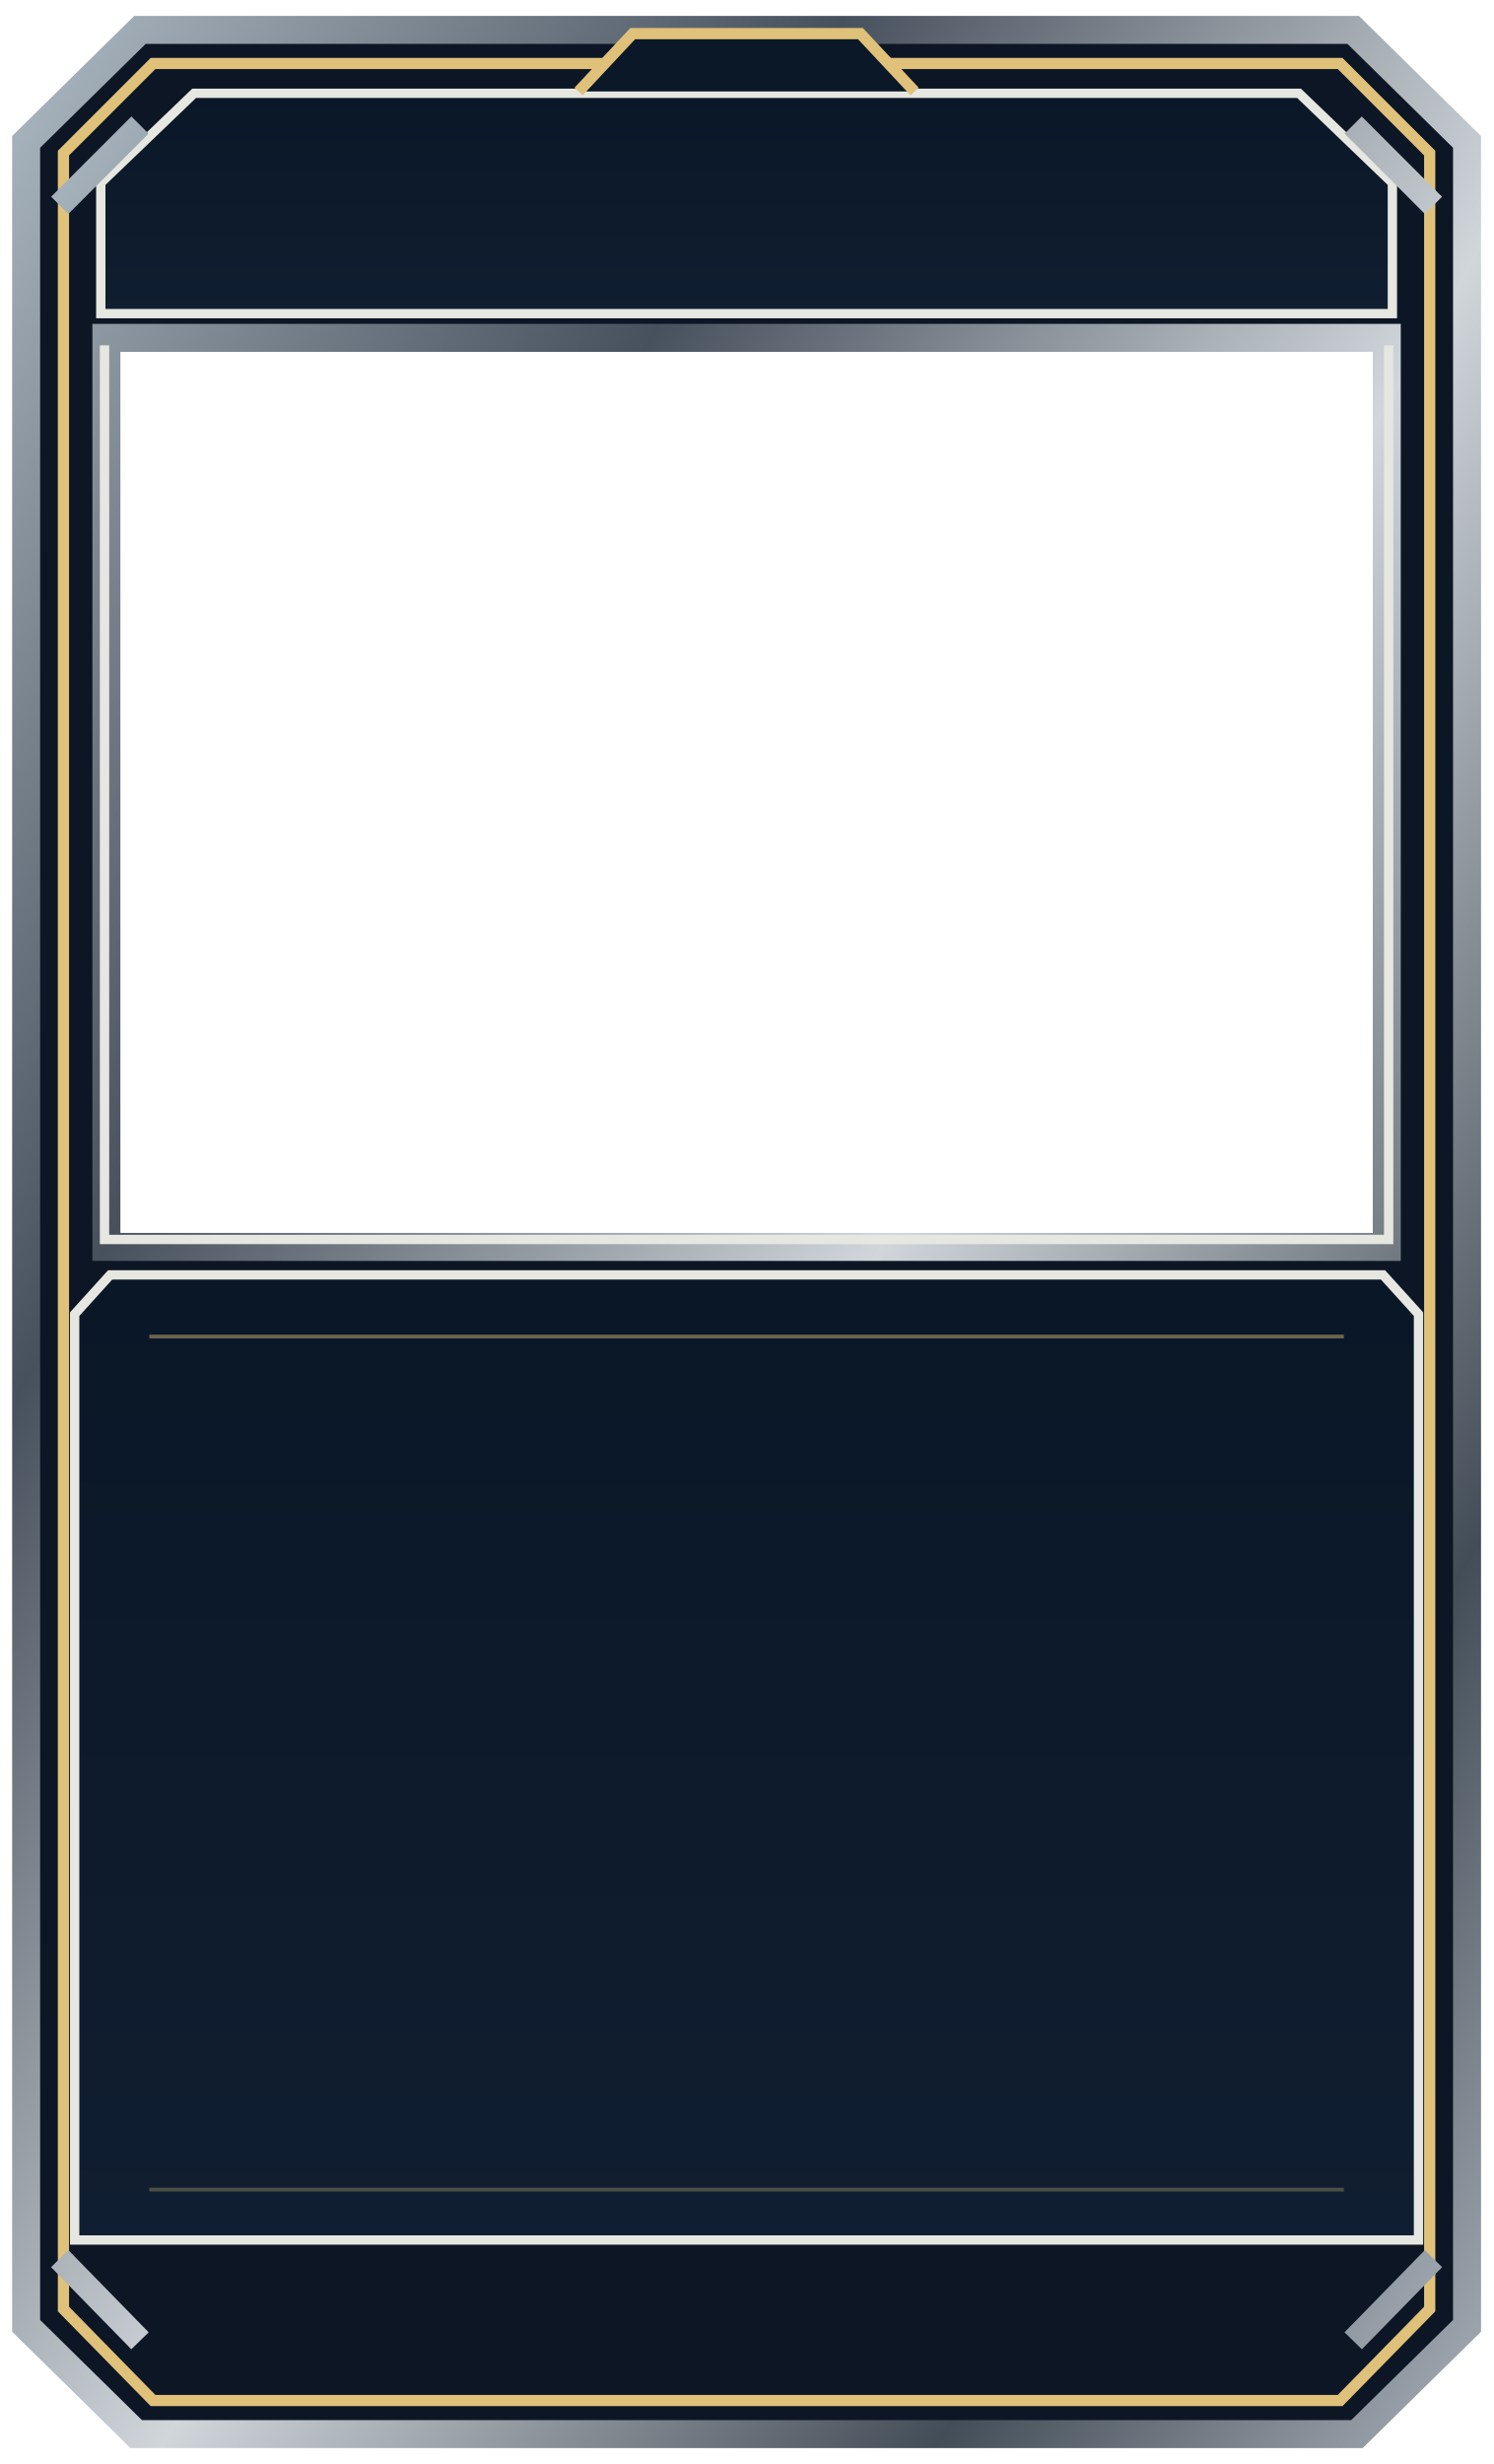
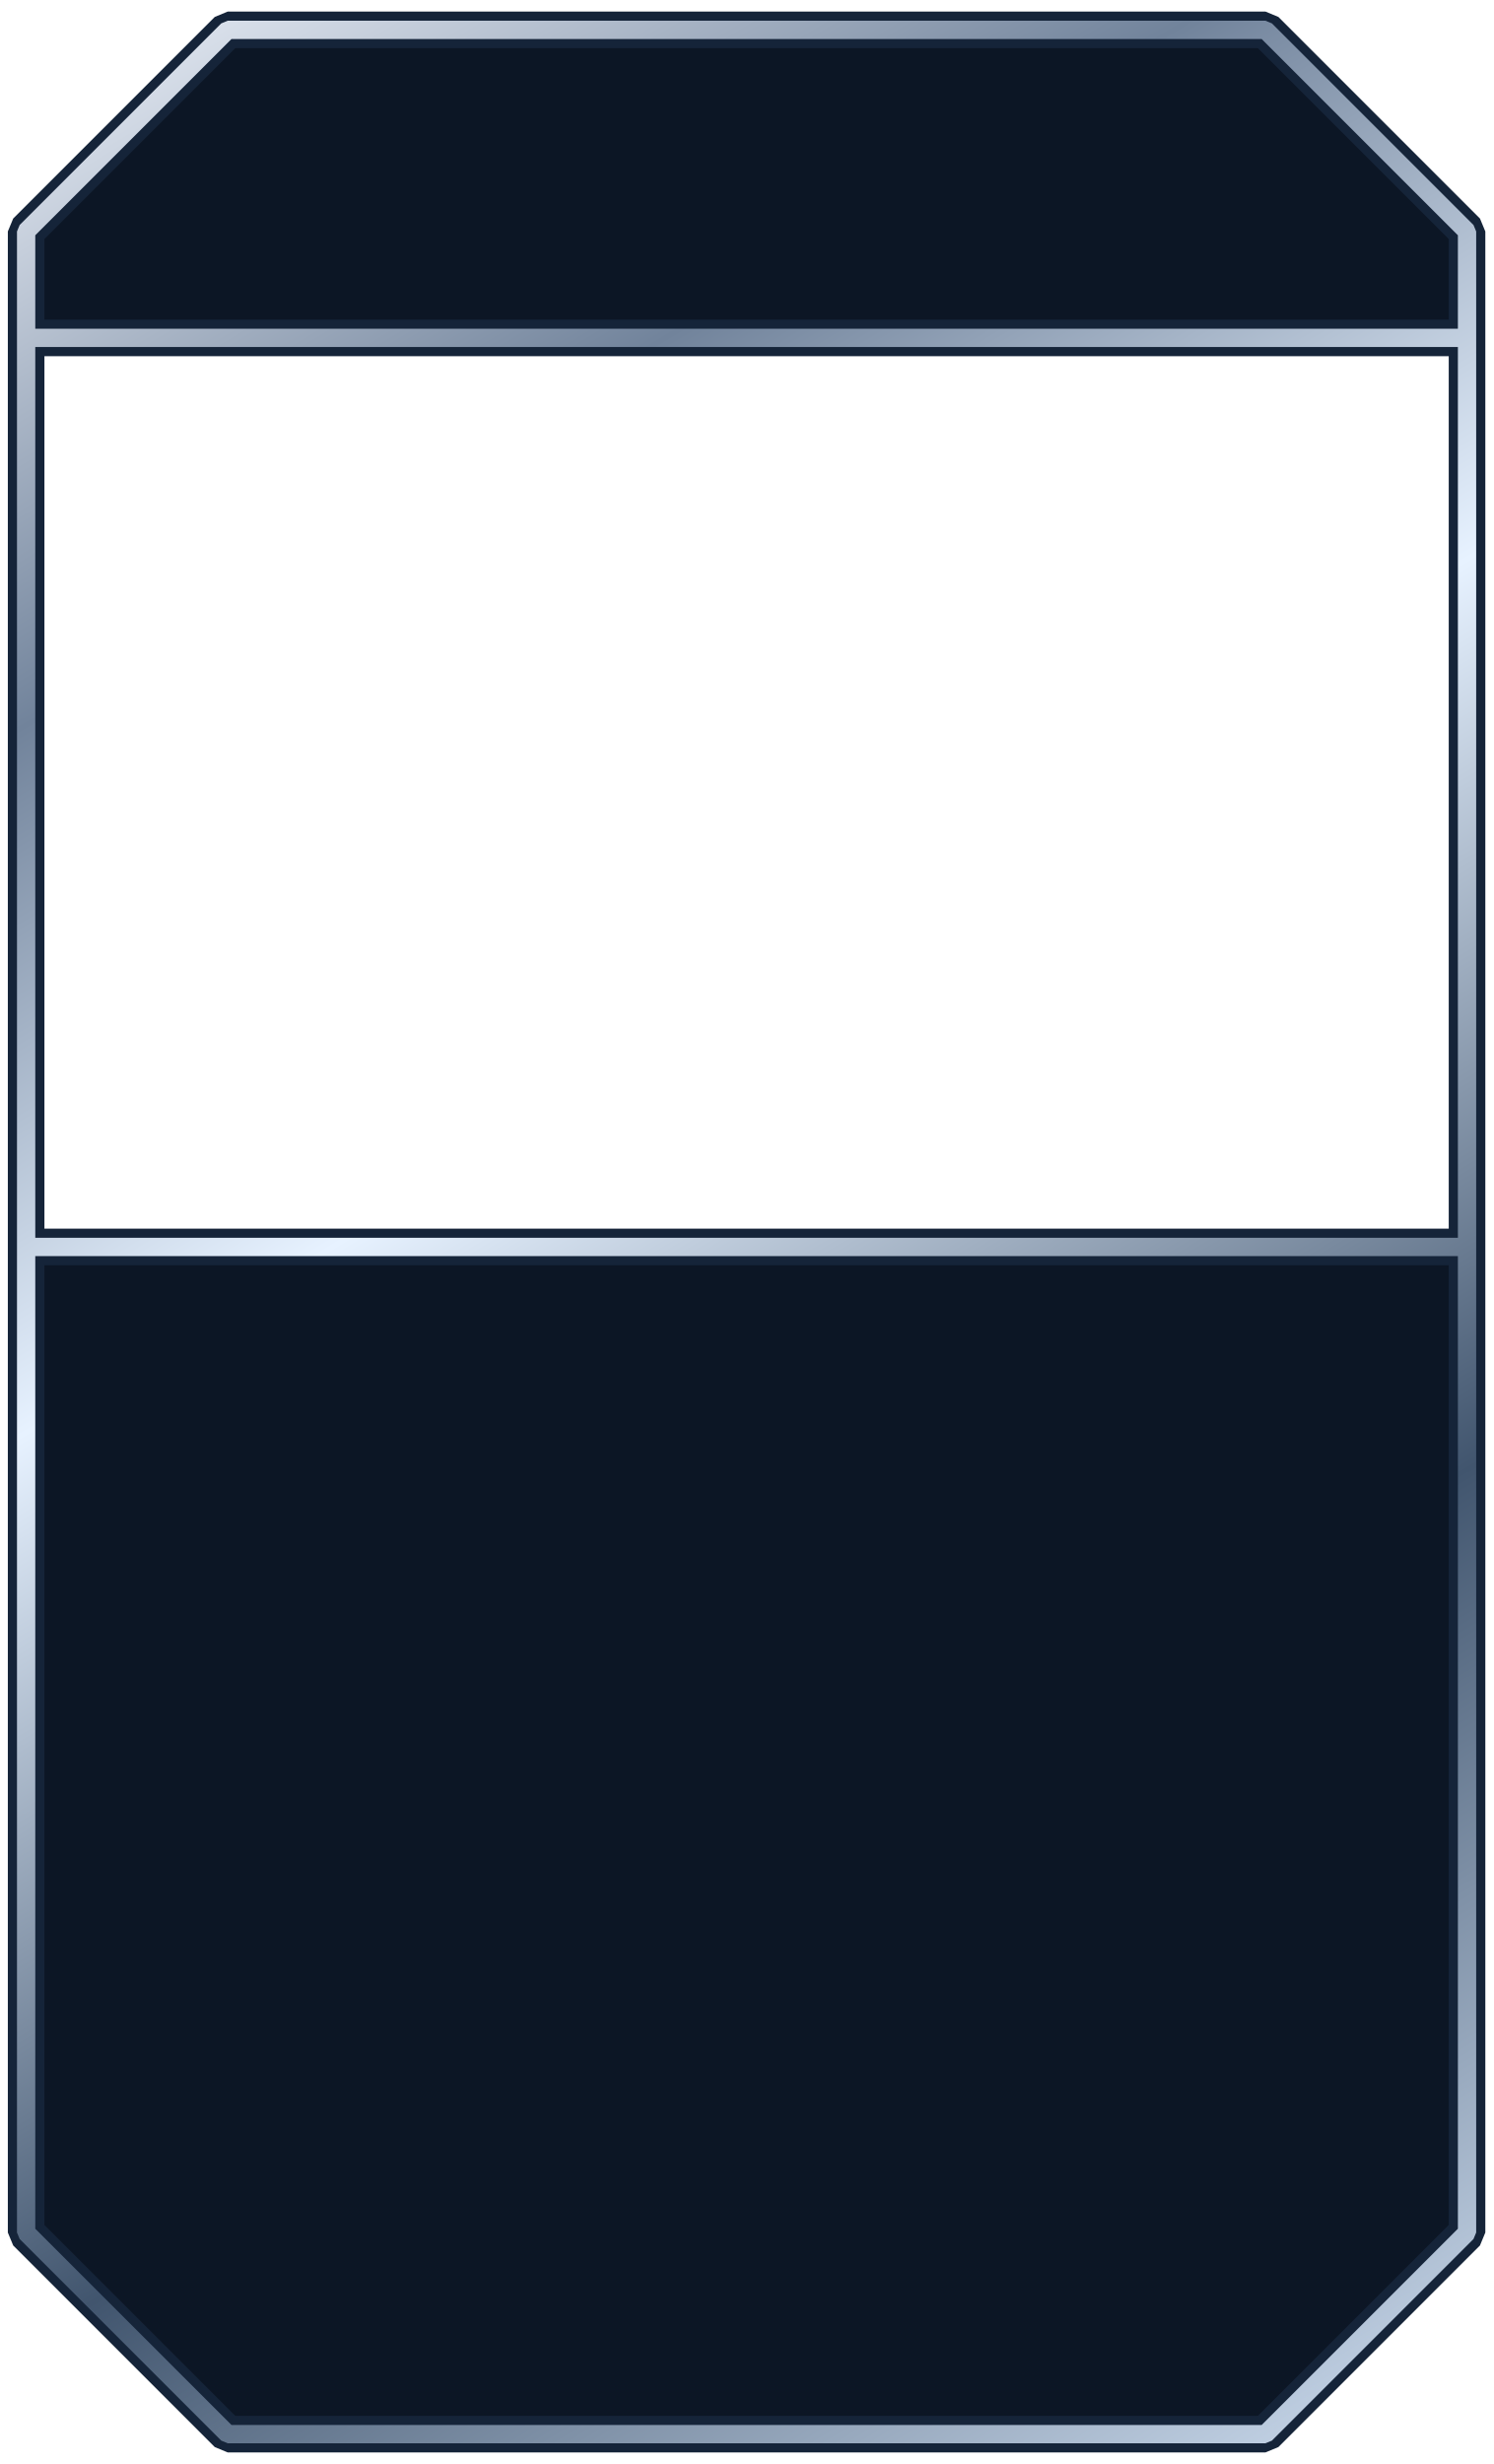
<svg xmlns="http://www.w3.org/2000/svg" width="800" height="1320" viewBox="0 0 800 1320" role="img" aria-label="Cadre hero">
  <defs>
    <linearGradient id="metal" x1="0" y1="0" x2="1" y2="1">
      <stop stop-color="#aab6c0" />
      <stop offset=".28" stop-color="#47515d" />
      <stop offset=".55" stop-color="#d0d6da" />
      <stop offset=".82" stop-color="#434d57" />
      <stop offset="1" stop-color="#a3acb4" />
    </linearGradient>
    <linearGradient id="panel" x1="0" y1="0" x2="0" y2="1">
      <stop stop-color="#0a1727" />
      <stop offset="1" stop-color="#101e31" />
    </linearGradient>
    <style>.badge{fill:#142338;stroke:#e7e7e1;stroke-width:5}.stat{fill:#122137;stroke:#e7e7e1;stroke-width:5}</style>
+     <linearGradient id="steel" gradientUnits="userSpaceOnUse" x1="0" y1="0" x2="800" y2="1320">
+       <stop stop-color="#f4f8ff" />
+       <stop offset=".22" stop-color="#71839b" />
+       <stop offset=".43" stop-color="#e7f2ff" />
+       <stop offset=".7" stop-color="#41556e" />
+       <stop offset="1" stop-color="#d5e4f6" />
+     </linearGradient>
  </defs>
-   <path d="M75 16 H725 L786 76 V1246 L727 1304 H73 L14 1246 V76 Z M57 181 H743 V668 H57 Z" fill-rule="evenodd" fill="#0c1625" stroke="url(#metal)" stroke-width="15" />
-   <path d="M82 34 H718 L766 82 V1237 L718 1286 H82 L34 1237 V82 Z" fill="none" stroke="#dfc17a" stroke-width="6" />
-   <path d="M104 50 H696 L746 98 V168 H54 V98 Z" fill="url(#panel)" stroke="#e7e7e1" stroke-width="5" />
-   <path d="M310 49 L339 18 H461 L490 49" fill="#0b1828" stroke="#dfc17a" stroke-width="6" />
-   <rect x="57" y="181" width="686" height="487" fill="none" />
-   <path d="M56 185 V664 H744 V185" fill="none" stroke="#e7e7e1" stroke-width="5" />
-   <path d="M59 683 H741 L760 704 V1200 H40 V704 Z" fill="url(#panel)" stroke="#e7e7e1" stroke-width="5" />
-   <path d="M80 716 H720" stroke="#dfc17a" stroke-width="2" opacity=".45" />
-   <path d="M80 1173 H720" stroke="#dfc17a" stroke-width="2" opacity=".3" />
-   <path d="M32 110 L75 67 M725 67 L768 110 M32 1210 L75 1254 M725 1254 L768 1210" stroke="url(#metal)" stroke-width="13" />
+   <path d="M122 16 H678 L786 124 V1196 L678 1304 H122 L14 1196 V124 Z M16 181 H784 V668 H16 Z" fill-rule="evenodd" fill="#0c1625" />
+   <path d="M122 16 H678 L786 124 V1196 L678 1304 H122 L14 1196 V124 Z M14 181 H786 M14 668 H786" fill="none" stroke="#152439" stroke-width="19.6" stroke-linejoin="bevel" />
+   <path d="M122 16 H678 L786 124 V1196 L678 1304 H122 L14 1196 V124 Z M14 181 H786 M14 668 H786" fill="none" stroke="url(#steel)" stroke-width="9.8" stroke-linejoin="bevel" />
</svg>
